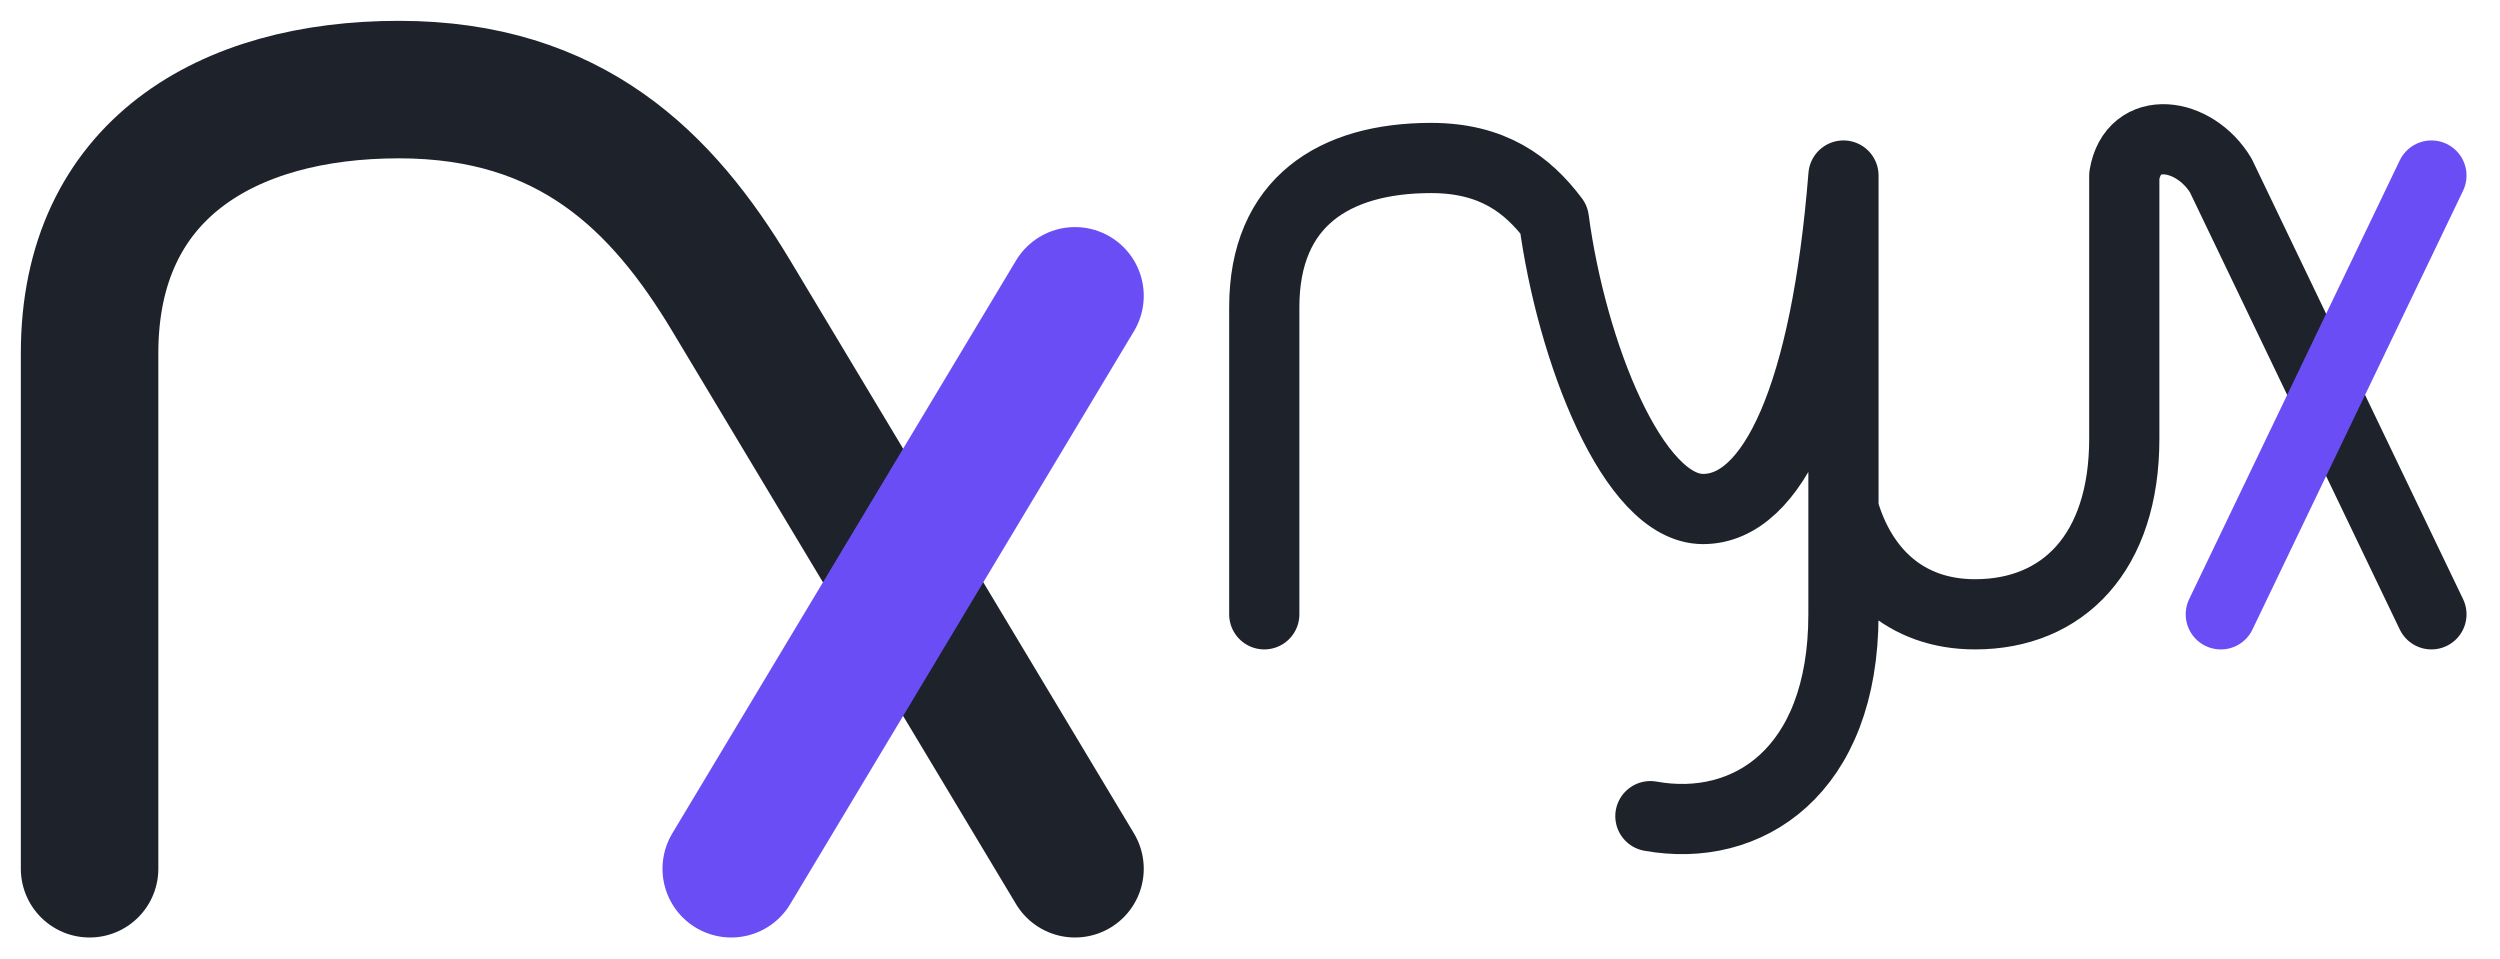
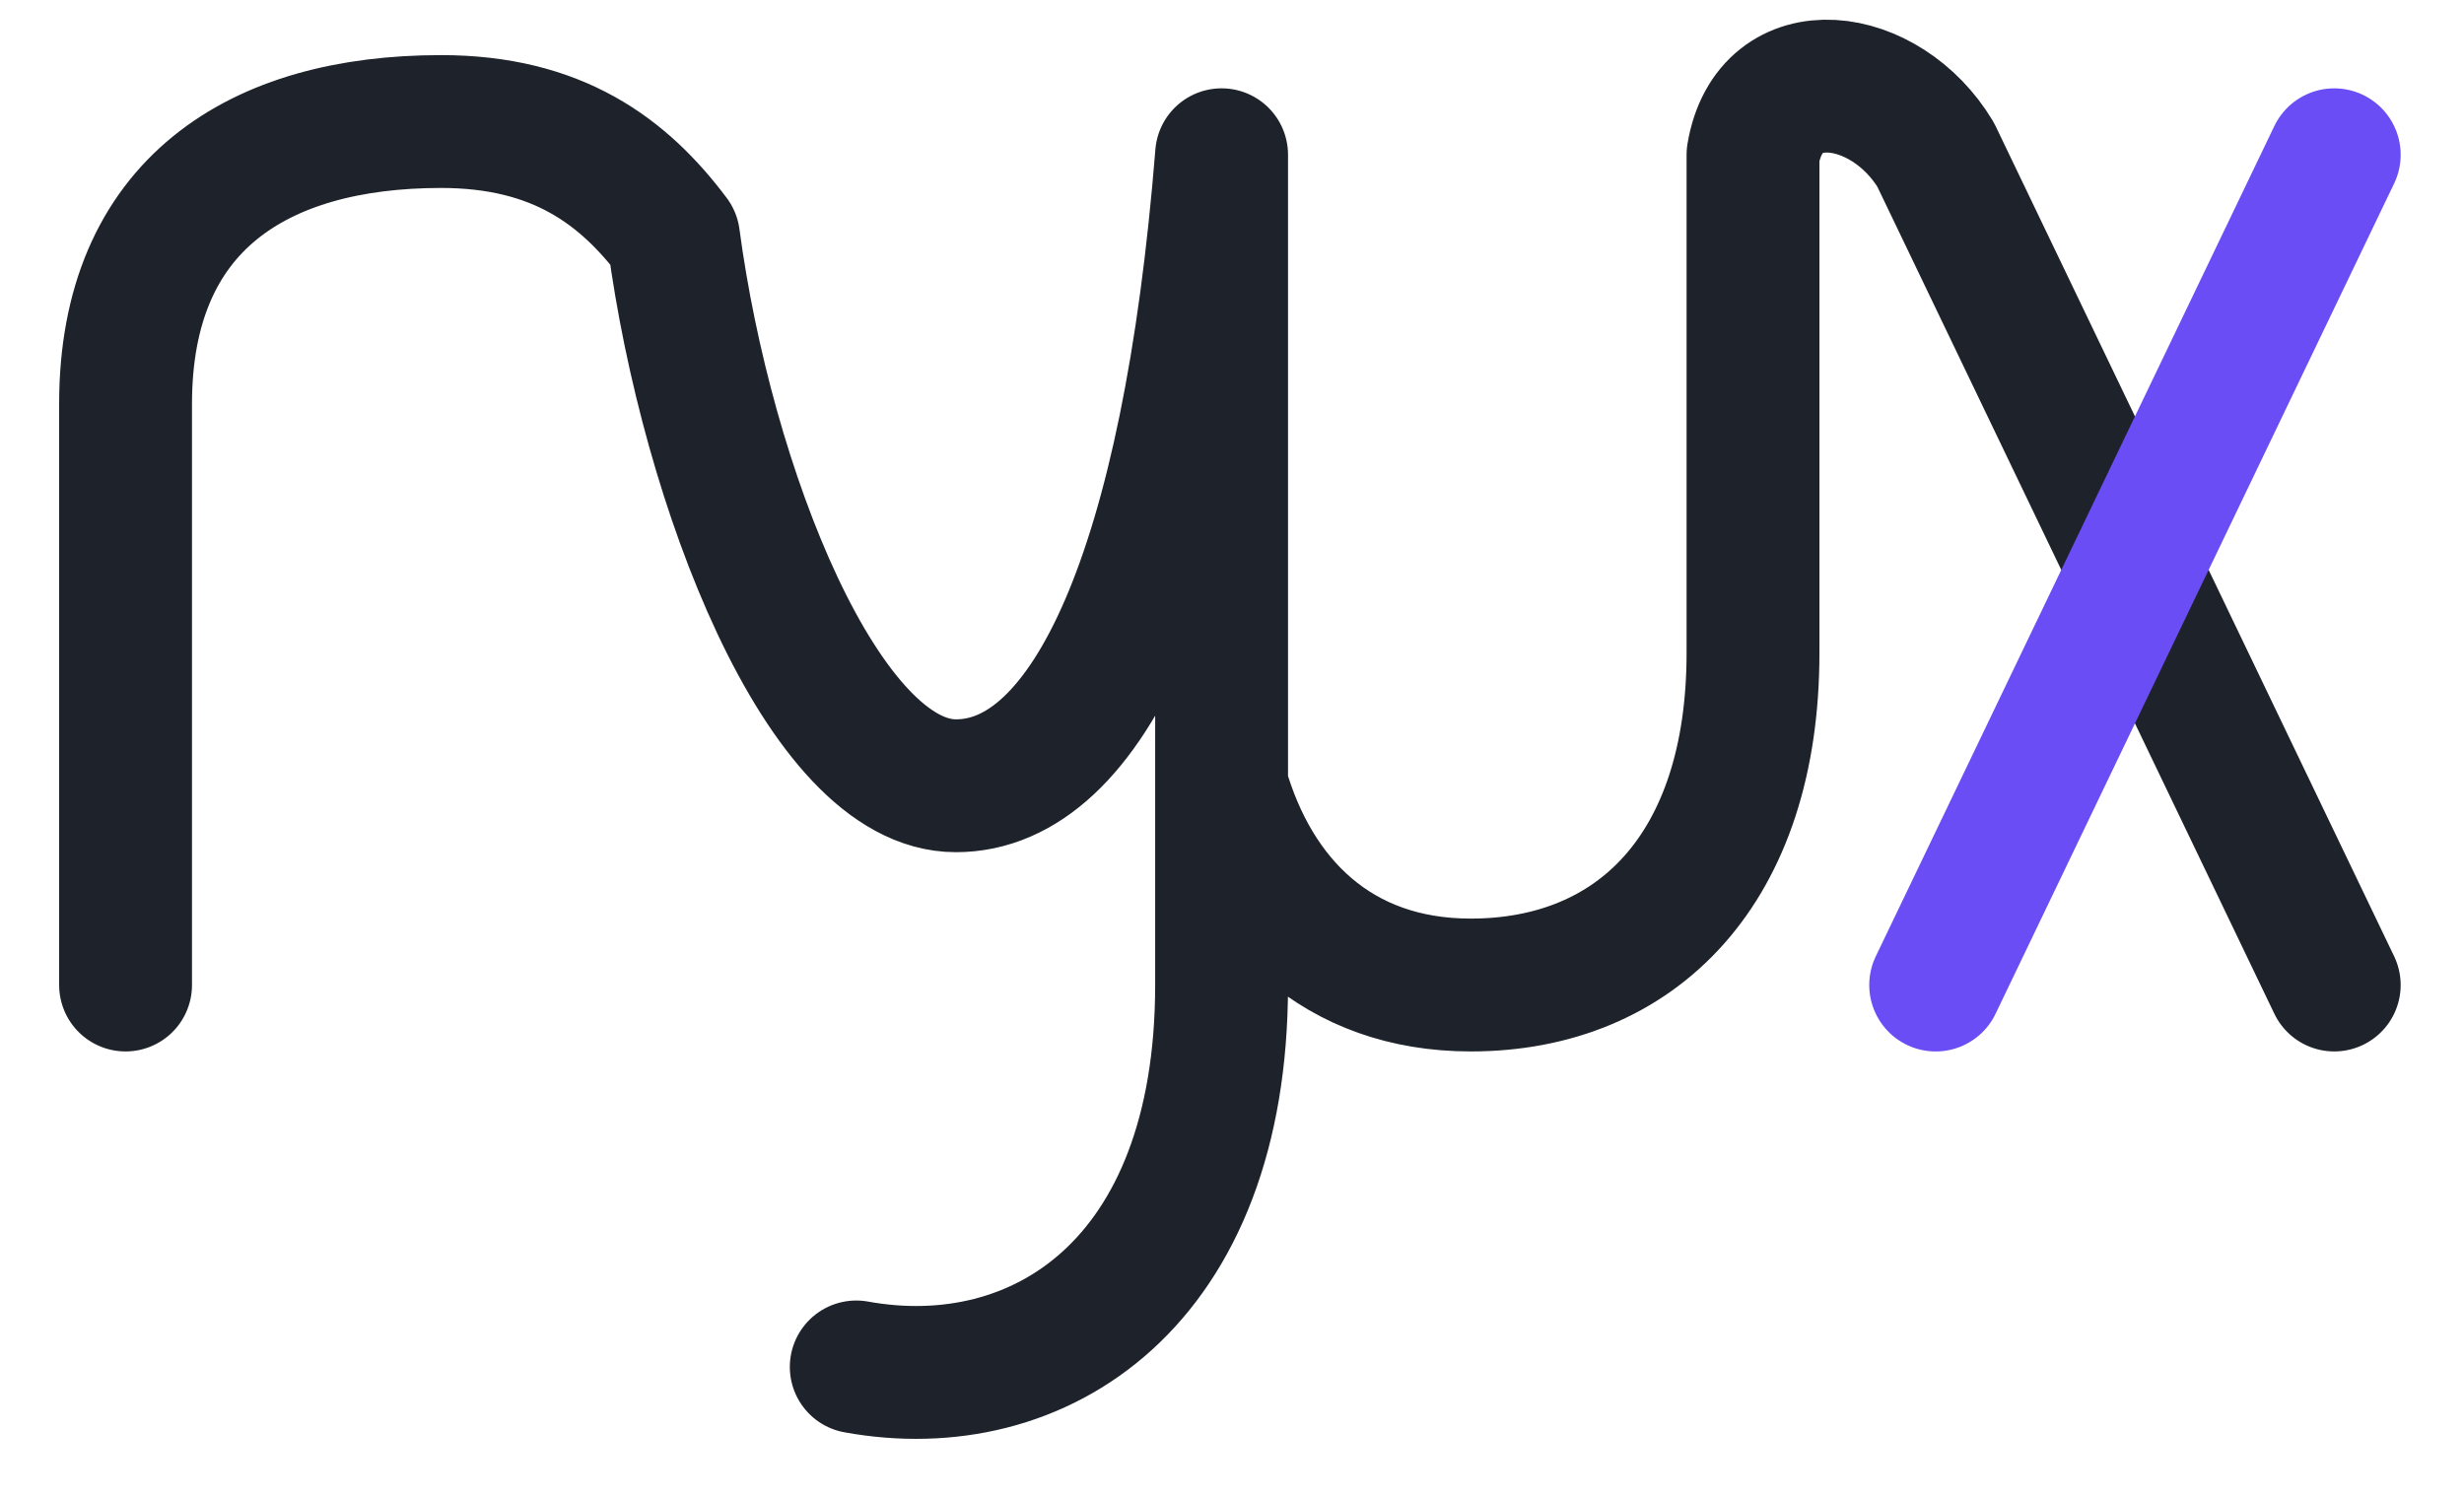
- <svg xmlns="http://www.w3.org/2000/svg" viewBox="6 14 240 92" fill="none" role="img" aria-label="RYUX">
-   <path d="M14.6 97.4V47.9C14.6 30.3 27.8 22.6 44.3 22.6C60.8 22.6 69.6 31.4 76.2 42.4L109.2 97.4" stroke="#1E232B" stroke-width="13.2" stroke-linecap="round" stroke-linejoin="round" />
-   <path d="M76.2 97.4L109.2 42.4" stroke="#6A4DF5" stroke-width="13.2" stroke-linecap="round" stroke-linejoin="round" />
+ <svg xmlns="http://www.w3.org/2000/svg" viewBox="121 23 125 76" fill="none" role="img" aria-label="RYUX">
  <path d="M127.37 72.974V43.488C127.37 33.379 134.11 29.166 143.377 29.166C149.274 29.166 152.644 31.694 155.171 35.064C156.856 47.701 162.753 62.865 169.493 62.865C176.232 62.865 181.287 51.913 182.972 30.851V62.865M182.972 62.865V72.974C182.972 88.139 173.705 94.036 164.438 92.351M182.972 62.865C184.657 68.762 188.869 72.974 195.609 72.974C204.034 72.974 209.931 67.077 209.931 56.125V30.851C210.773 25.797 216.67 26.639 219.198 30.851L239.417 72.974" stroke="#1E232B" stroke-width="6.74" stroke-linecap="round" stroke-linejoin="round" />
  <path d="M219.198 72.975L239.417 30.852" stroke="#6A4DF5" stroke-width="6.74" stroke-linecap="round" stroke-linejoin="round" />
</svg>
